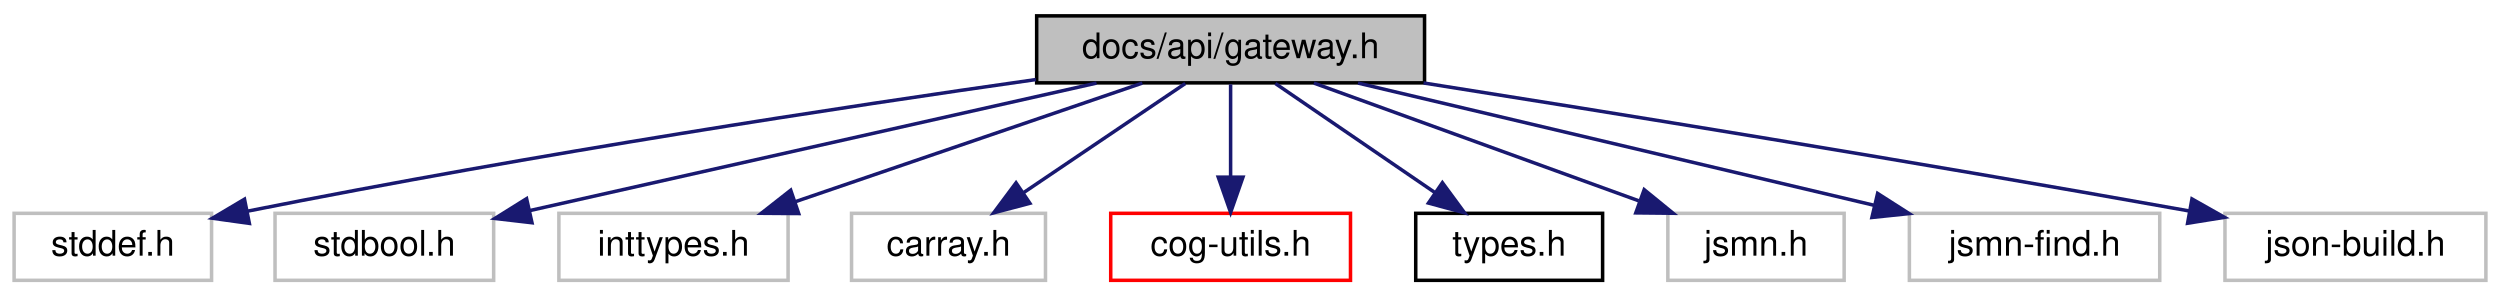
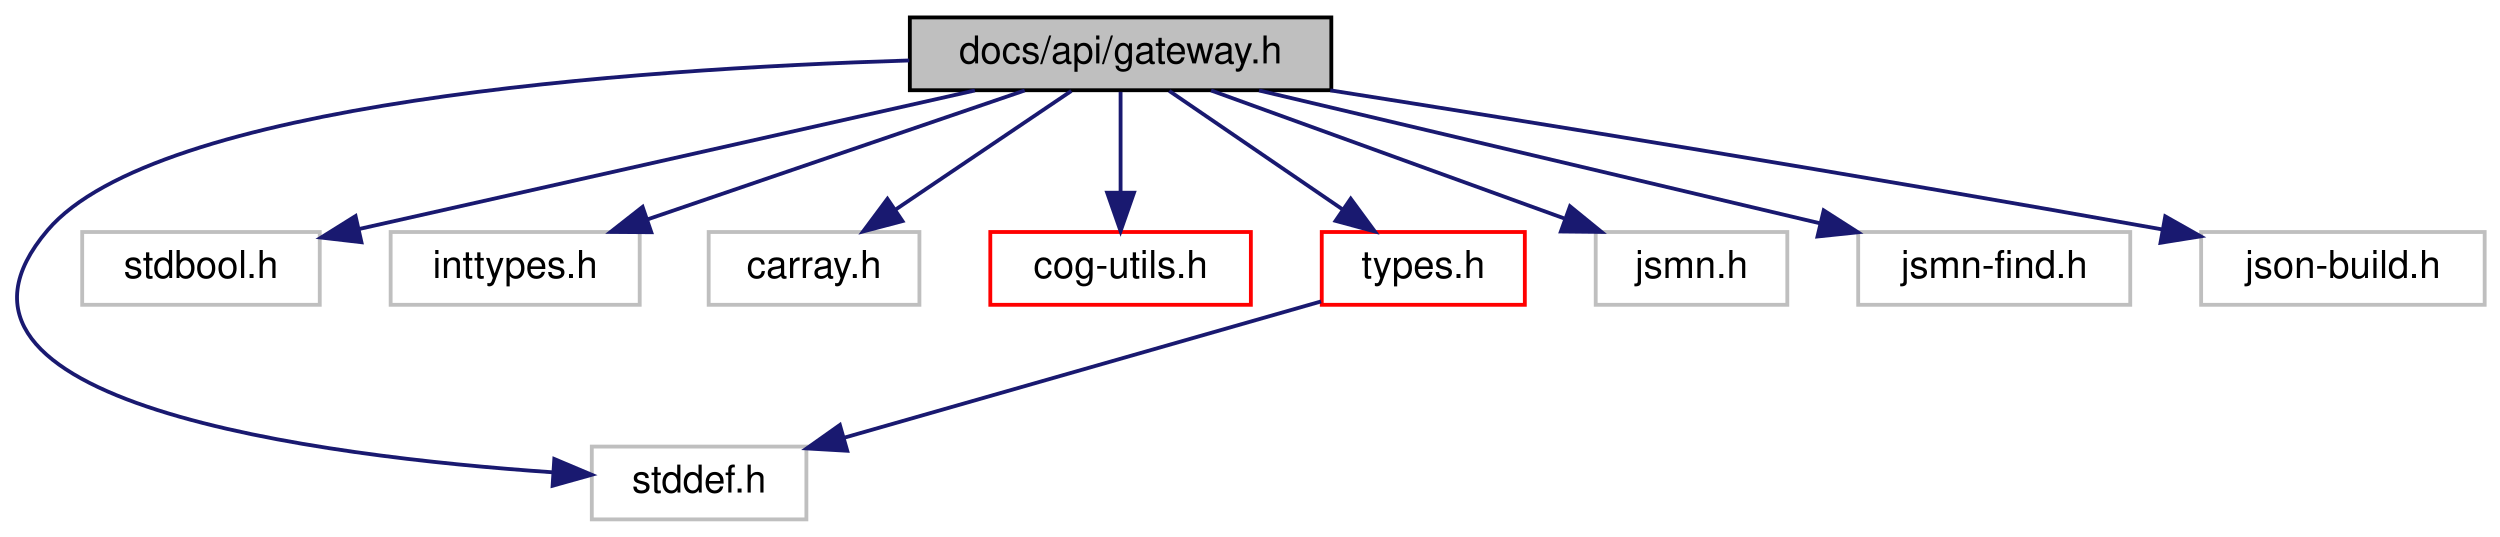
- <svg xmlns="http://www.w3.org/2000/svg" xmlns:xlink="http://www.w3.org/1999/xlink" width="709pt" height="84pt" viewBox="0.00 0.00 709.00 84.00">
-   <g id="graph0" class="graph" transform="scale(1 1) rotate(0) translate(4 80)">
+ <svg xmlns="http://www.w3.org/2000/svg" xmlns:xlink="http://www.w3.org/1999/xlink" width="652pt" height="140pt" viewBox="0.00 0.00 652.45 140.00">
+   <g id="graph0" class="graph" transform="scale(1 1) rotate(0) translate(4 136)">
    <g id="node1" class="node">
      <g id="a_node1">
        <a xlink:title="Generated code.">
-           <polygon fill="#bfbfbf" stroke="black" points="290,-56.5 290,-75.5 400,-75.5 400,-56.5 290,-56.5" />
-           <text text-anchor="middle" x="345" y="-63.5" font-family="Helvetica,sans-Serif" font-size="10.00">docs/api/gateway.h</text>
+           <polygon fill="#bfbfbf" stroke="black" points="233.45,-112.5 233.45,-131.5 343.45,-131.5 343.45,-112.5 233.45,-112.5" />
+           <text text-anchor="middle" x="288.45" y="-119.5" font-family="Helvetica,sans-Serif" font-size="10.00">docs/api/gateway.h</text>
        </a>
      </g>
    </g>
    <g id="node2" class="node">
      <g id="a_node2">
        <a xlink:title=" ">
-           <polygon fill="none" stroke="#bfbfbf" points="0,-0.5 0,-19.5 56,-19.5 56,-0.5 0,-0.5" />
-           <text text-anchor="middle" x="28" y="-7.5" font-family="Helvetica,sans-Serif" font-size="10.00">stddef.h</text>
+           <polygon fill="none" stroke="#bfbfbf" points="150.45,-0.5 150.45,-19.5 206.45,-19.5 206.45,-0.5 150.45,-0.5" />
+           <text text-anchor="middle" x="178.45" y="-7.5" font-family="Helvetica,sans-Serif" font-size="10.00">stddef.h</text>
        </a>
      </g>
    </g>
    <g id="edge1" class="edge">
-       <path fill="none" stroke="midnightblue" d="M289.78,-57.44C235.29,-49.69 149.43,-36.68 66.11,-20.1" />
-       <polygon fill="midnightblue" stroke="midnightblue" points="66.72,-16.65 56.23,-18.11 65.34,-23.51 66.72,-16.65" />
+       <path fill="none" stroke="midnightblue" d="M233.3,-120.27C160.09,-118.01 36.75,-109.21 8.45,-76 -30,-30.87 79.25,-16.98 140.34,-12.78" />
+       <polygon fill="midnightblue" stroke="midnightblue" points="140.66,-16.26 150.42,-12.14 140.22,-9.28 140.66,-16.26" />
    </g>
    <g id="node3" class="node">
      <g id="a_node3">
        <a xlink:title=" ">
-           <polygon fill="none" stroke="#bfbfbf" points="74,-0.5 74,-19.5 136,-19.5 136,-0.5 74,-0.5" />
-           <text text-anchor="middle" x="105" y="-7.5" font-family="Helvetica,sans-Serif" font-size="10.00">stdbool.h</text>
+           <polygon fill="none" stroke="#bfbfbf" points="17.45,-56.5 17.45,-75.5 79.45,-75.5 79.45,-56.5 17.45,-56.5" />
+           <text text-anchor="middle" x="48.45" y="-63.5" font-family="Helvetica,sans-Serif" font-size="10.00">stdbool.h</text>
        </a>
      </g>
    </g>
    <g id="edge2" class="edge">
-       <path fill="none" stroke="midnightblue" d="M306.97,-56.44C263.1,-46.57 191.24,-30.4 146.11,-20.25" />
-       <polygon fill="midnightblue" stroke="midnightblue" points="146.87,-16.83 136.35,-18.05 145.34,-23.66 146.87,-16.83" />
+       <path fill="none" stroke="midnightblue" d="M250.42,-112.44C206.56,-102.57 134.69,-86.4 89.56,-76.25" />
+       <polygon fill="midnightblue" stroke="midnightblue" points="90.33,-72.83 79.8,-74.05 88.79,-79.66 90.33,-72.83" />
    </g>
    <g id="node4" class="node">
      <g id="a_node4">
        <a xlink:title=" ">
-           <polygon fill="none" stroke="#bfbfbf" points="154.5,-0.5 154.5,-19.5 219.5,-19.5 219.5,-0.5 154.5,-0.5" />
-           <text text-anchor="middle" x="187" y="-7.5" font-family="Helvetica,sans-Serif" font-size="10.00">inttypes.h</text>
+           <polygon fill="none" stroke="#bfbfbf" points="97.95,-56.5 97.95,-75.5 162.95,-75.5 162.95,-56.5 97.95,-56.5" />
+           <text text-anchor="middle" x="130.45" y="-63.5" font-family="Helvetica,sans-Serif" font-size="10.00">inttypes.h</text>
        </a>
      </g>
    </g>
    <g id="edge3" class="edge">
-       <path fill="none" stroke="midnightblue" d="M319.96,-56.44C293.38,-47.36 251.19,-32.94 221.48,-22.78" />
-       <polygon fill="midnightblue" stroke="midnightblue" points="222.51,-19.44 211.92,-19.52 220.25,-26.06 222.51,-19.44" />
+       <path fill="none" stroke="midnightblue" d="M263.42,-112.44C236.84,-103.36 194.64,-88.94 164.93,-78.78" />
+       <polygon fill="midnightblue" stroke="midnightblue" points="165.97,-75.44 155.37,-75.52 163.7,-82.06 165.97,-75.44" />
    </g>
    <g id="node5" class="node">
      <g id="a_node5">
        <a xlink:title=" ">
-           <polygon fill="none" stroke="#bfbfbf" points="237.5,-0.5 237.5,-19.5 292.5,-19.5 292.5,-0.5 237.5,-0.5" />
-           <text text-anchor="middle" x="265" y="-7.5" font-family="Helvetica,sans-Serif" font-size="10.00">carray.h</text>
+           <polygon fill="none" stroke="#bfbfbf" points="180.95,-56.5 180.95,-75.5 235.95,-75.5 235.95,-56.5 180.95,-56.5" />
+           <text text-anchor="middle" x="208.45" y="-63.5" font-family="Helvetica,sans-Serif" font-size="10.00">carray.h</text>
        </a>
      </g>
    </g>
    <g id="edge4" class="edge">
-       <path fill="none" stroke="midnightblue" d="M332.15,-56.32C319.78,-47.98 300.87,-35.21 286.26,-25.35" />
-       <polygon fill="midnightblue" stroke="midnightblue" points="288.07,-22.35 277.82,-19.65 284.15,-28.15 288.07,-22.35" />
+       <path fill="none" stroke="midnightblue" d="M275.6,-112.32C263.24,-103.98 244.32,-91.21 229.72,-81.35" />
+       <polygon fill="midnightblue" stroke="midnightblue" points="231.52,-78.35 221.27,-75.65 227.6,-84.15 231.52,-78.35" />
    </g>
    <g id="node6" class="node">
      <g id="a_node6">
        <a xlink:href="cog-utils_8h_source.html" target="_top" xlink:title=" ">
-           <polygon fill="none" stroke="red" points="311,-0.5 311,-19.5 379,-19.5 379,-0.5 311,-0.5" />
-           <text text-anchor="middle" x="345" y="-7.5" font-family="Helvetica,sans-Serif" font-size="10.00">cog-utils.h</text>
+           <polygon fill="none" stroke="red" points="254.45,-56.5 254.45,-75.5 322.45,-75.5 322.45,-56.5 254.45,-56.5" />
+           <text text-anchor="middle" x="288.45" y="-63.5" font-family="Helvetica,sans-Serif" font-size="10.00">cog-utils.h</text>
        </a>
      </g>
    </g>
    <g id="edge5" class="edge">
-       <path fill="none" stroke="midnightblue" d="M345,-56.08C345,-49.01 345,-38.86 345,-29.99" />
-       <polygon fill="midnightblue" stroke="midnightblue" points="348.5,-29.75 345,-19.75 341.5,-29.75 348.5,-29.75" />
+       <path fill="none" stroke="midnightblue" d="M288.45,-112.08C288.45,-105.01 288.45,-94.86 288.45,-85.99" />
+       <polygon fill="midnightblue" stroke="midnightblue" points="291.95,-85.75 288.45,-75.75 284.95,-85.75 291.95,-85.75" />
    </g>
    <g id="node7" class="node">
      <g id="a_node7">
        <a xlink:href="types_8h.html" target="_top" xlink:title=" ">
-           <polygon fill="none" stroke="black" points="397.5,-0.5 397.5,-19.5 450.5,-19.5 450.5,-0.5 397.5,-0.5" />
-           <text text-anchor="middle" x="424" y="-7.5" font-family="Helvetica,sans-Serif" font-size="10.00">types.h</text>
+           <polygon fill="none" stroke="red" points="340.95,-56.5 340.95,-75.5 393.95,-75.5 393.95,-56.5 340.95,-56.5" />
+           <text text-anchor="middle" x="367.45" y="-63.5" font-family="Helvetica,sans-Serif" font-size="10.00">types.h</text>
        </a>
      </g>
    </g>
    <g id="edge6" class="edge">
-       <path fill="none" stroke="midnightblue" d="M357.69,-56.32C369.9,-47.98 388.58,-35.21 403,-25.35" />
-       <polygon fill="midnightblue" stroke="midnightblue" points="405.06,-28.19 411.34,-19.65 401.11,-22.41 405.06,-28.19" />
+       <path fill="none" stroke="midnightblue" d="M301.15,-112.32C313.35,-103.98 332.03,-91.21 346.46,-81.35" />
+       <polygon fill="midnightblue" stroke="midnightblue" points="348.51,-84.19 354.79,-75.65 344.56,-78.41 348.51,-84.19" />
    </g>
    <g id="node8" class="node">
      <g id="a_node8">
        <a xlink:title=" ">
-           <polygon fill="none" stroke="#bfbfbf" points="469,-0.5 469,-19.5 519,-19.5 519,-0.5 469,-0.5" />
-           <text text-anchor="middle" x="494" y="-7.5" font-family="Helvetica,sans-Serif" font-size="10.00">jsmn.h</text>
+           <polygon fill="none" stroke="#bfbfbf" points="412.45,-56.5 412.45,-75.5 462.45,-75.5 462.45,-56.5 412.45,-56.5" />
+           <text text-anchor="middle" x="437.45" y="-63.5" font-family="Helvetica,sans-Serif" font-size="10.00">jsmn.h</text>
        </a>
      </g>
    </g>
-     <g id="edge7" class="edge">
-       <path fill="none" stroke="midnightblue" d="M368.61,-56.44C393.46,-47.44 432.77,-33.19 460.75,-23.05" />
-       <polygon fill="midnightblue" stroke="midnightblue" points="462.29,-26.21 470.5,-19.52 459.91,-19.63 462.29,-26.21" />
+     <g id="edge8" class="edge">
+       <path fill="none" stroke="midnightblue" d="M312.06,-112.44C336.91,-103.44 376.23,-89.19 404.21,-79.05" />
+       <polygon fill="midnightblue" stroke="midnightblue" points="405.74,-82.21 413.95,-75.52 403.36,-75.63 405.74,-82.21" />
    </g>
    <g id="node9" class="node">
      <g id="a_node9">
        <a xlink:title=" ">
-           <polygon fill="none" stroke="#bfbfbf" points="537.5,-0.5 537.5,-19.5 608.5,-19.5 608.5,-0.5 537.5,-0.5" />
-           <text text-anchor="middle" x="573" y="-7.5" font-family="Helvetica,sans-Serif" font-size="10.00">jsmn-find.h</text>
+           <polygon fill="none" stroke="#bfbfbf" points="480.95,-56.5 480.95,-75.5 551.95,-75.5 551.95,-56.5 480.95,-56.5" />
+           <text text-anchor="middle" x="516.45" y="-63.5" font-family="Helvetica,sans-Serif" font-size="10.00">jsmn-find.h</text>
        </a>
      </g>
    </g>
-     <g id="edge8" class="edge">
-       <path fill="none" stroke="midnightblue" d="M381.13,-56.44C420.77,-47.06 484.47,-31.97 527.49,-21.78" />
-       <polygon fill="midnightblue" stroke="midnightblue" points="528.49,-25.14 537.42,-19.43 526.88,-18.33 528.49,-25.14" />
+     <g id="edge9" class="edge">
+       <path fill="none" stroke="midnightblue" d="M324.58,-112.44C364.22,-103.06 427.92,-87.97 470.94,-77.78" />
+       <polygon fill="midnightblue" stroke="midnightblue" points="471.95,-81.14 480.87,-75.43 470.33,-74.33 471.95,-81.14" />
    </g>
    <g id="node10" class="node">
      <g id="a_node10">
        <a xlink:title=" ">
-           <polygon fill="none" stroke="#bfbfbf" points="627,-0.5 627,-19.5 701,-19.5 701,-0.5 627,-0.5" />
-           <text text-anchor="middle" x="664" y="-7.5" font-family="Helvetica,sans-Serif" font-size="10.00">json-build.h</text>
+           <polygon fill="none" stroke="#bfbfbf" points="570.45,-56.5 570.45,-75.5 644.45,-75.5 644.45,-56.5 570.45,-56.5" />
+           <text text-anchor="middle" x="607.45" y="-63.5" font-family="Helvetica,sans-Serif" font-size="10.00">json-build.h</text>
        </a>
      </g>
    </g>
-     <g id="edge9" class="edge">
-       <path fill="none" stroke="midnightblue" d="M399.73,-56.47C452.75,-48.1 535.69,-34.71 616.96,-20.15" />
-       <polygon fill="midnightblue" stroke="midnightblue" points="617.64,-23.58 626.86,-18.37 616.4,-16.69 617.64,-23.58" />
+     <g id="edge10" class="edge">
+       <path fill="none" stroke="midnightblue" d="M343.18,-112.47C396.2,-104.1 479.14,-90.71 560.41,-76.15" />
+       <polygon fill="midnightblue" stroke="midnightblue" points="561.09,-79.58 570.31,-74.37 559.85,-72.69 561.09,-79.58" />
+     </g>
+     <g id="edge7" class="edge">
+       <path fill="none" stroke="midnightblue" d="M340.77,-57.38C308.31,-48.1 253.29,-32.38 216.42,-21.85" />
+       <polygon fill="midnightblue" stroke="midnightblue" points="217.11,-18.41 206.54,-19.02 215.19,-25.14 217.11,-18.41" />
    </g>
  </g>
</svg>
